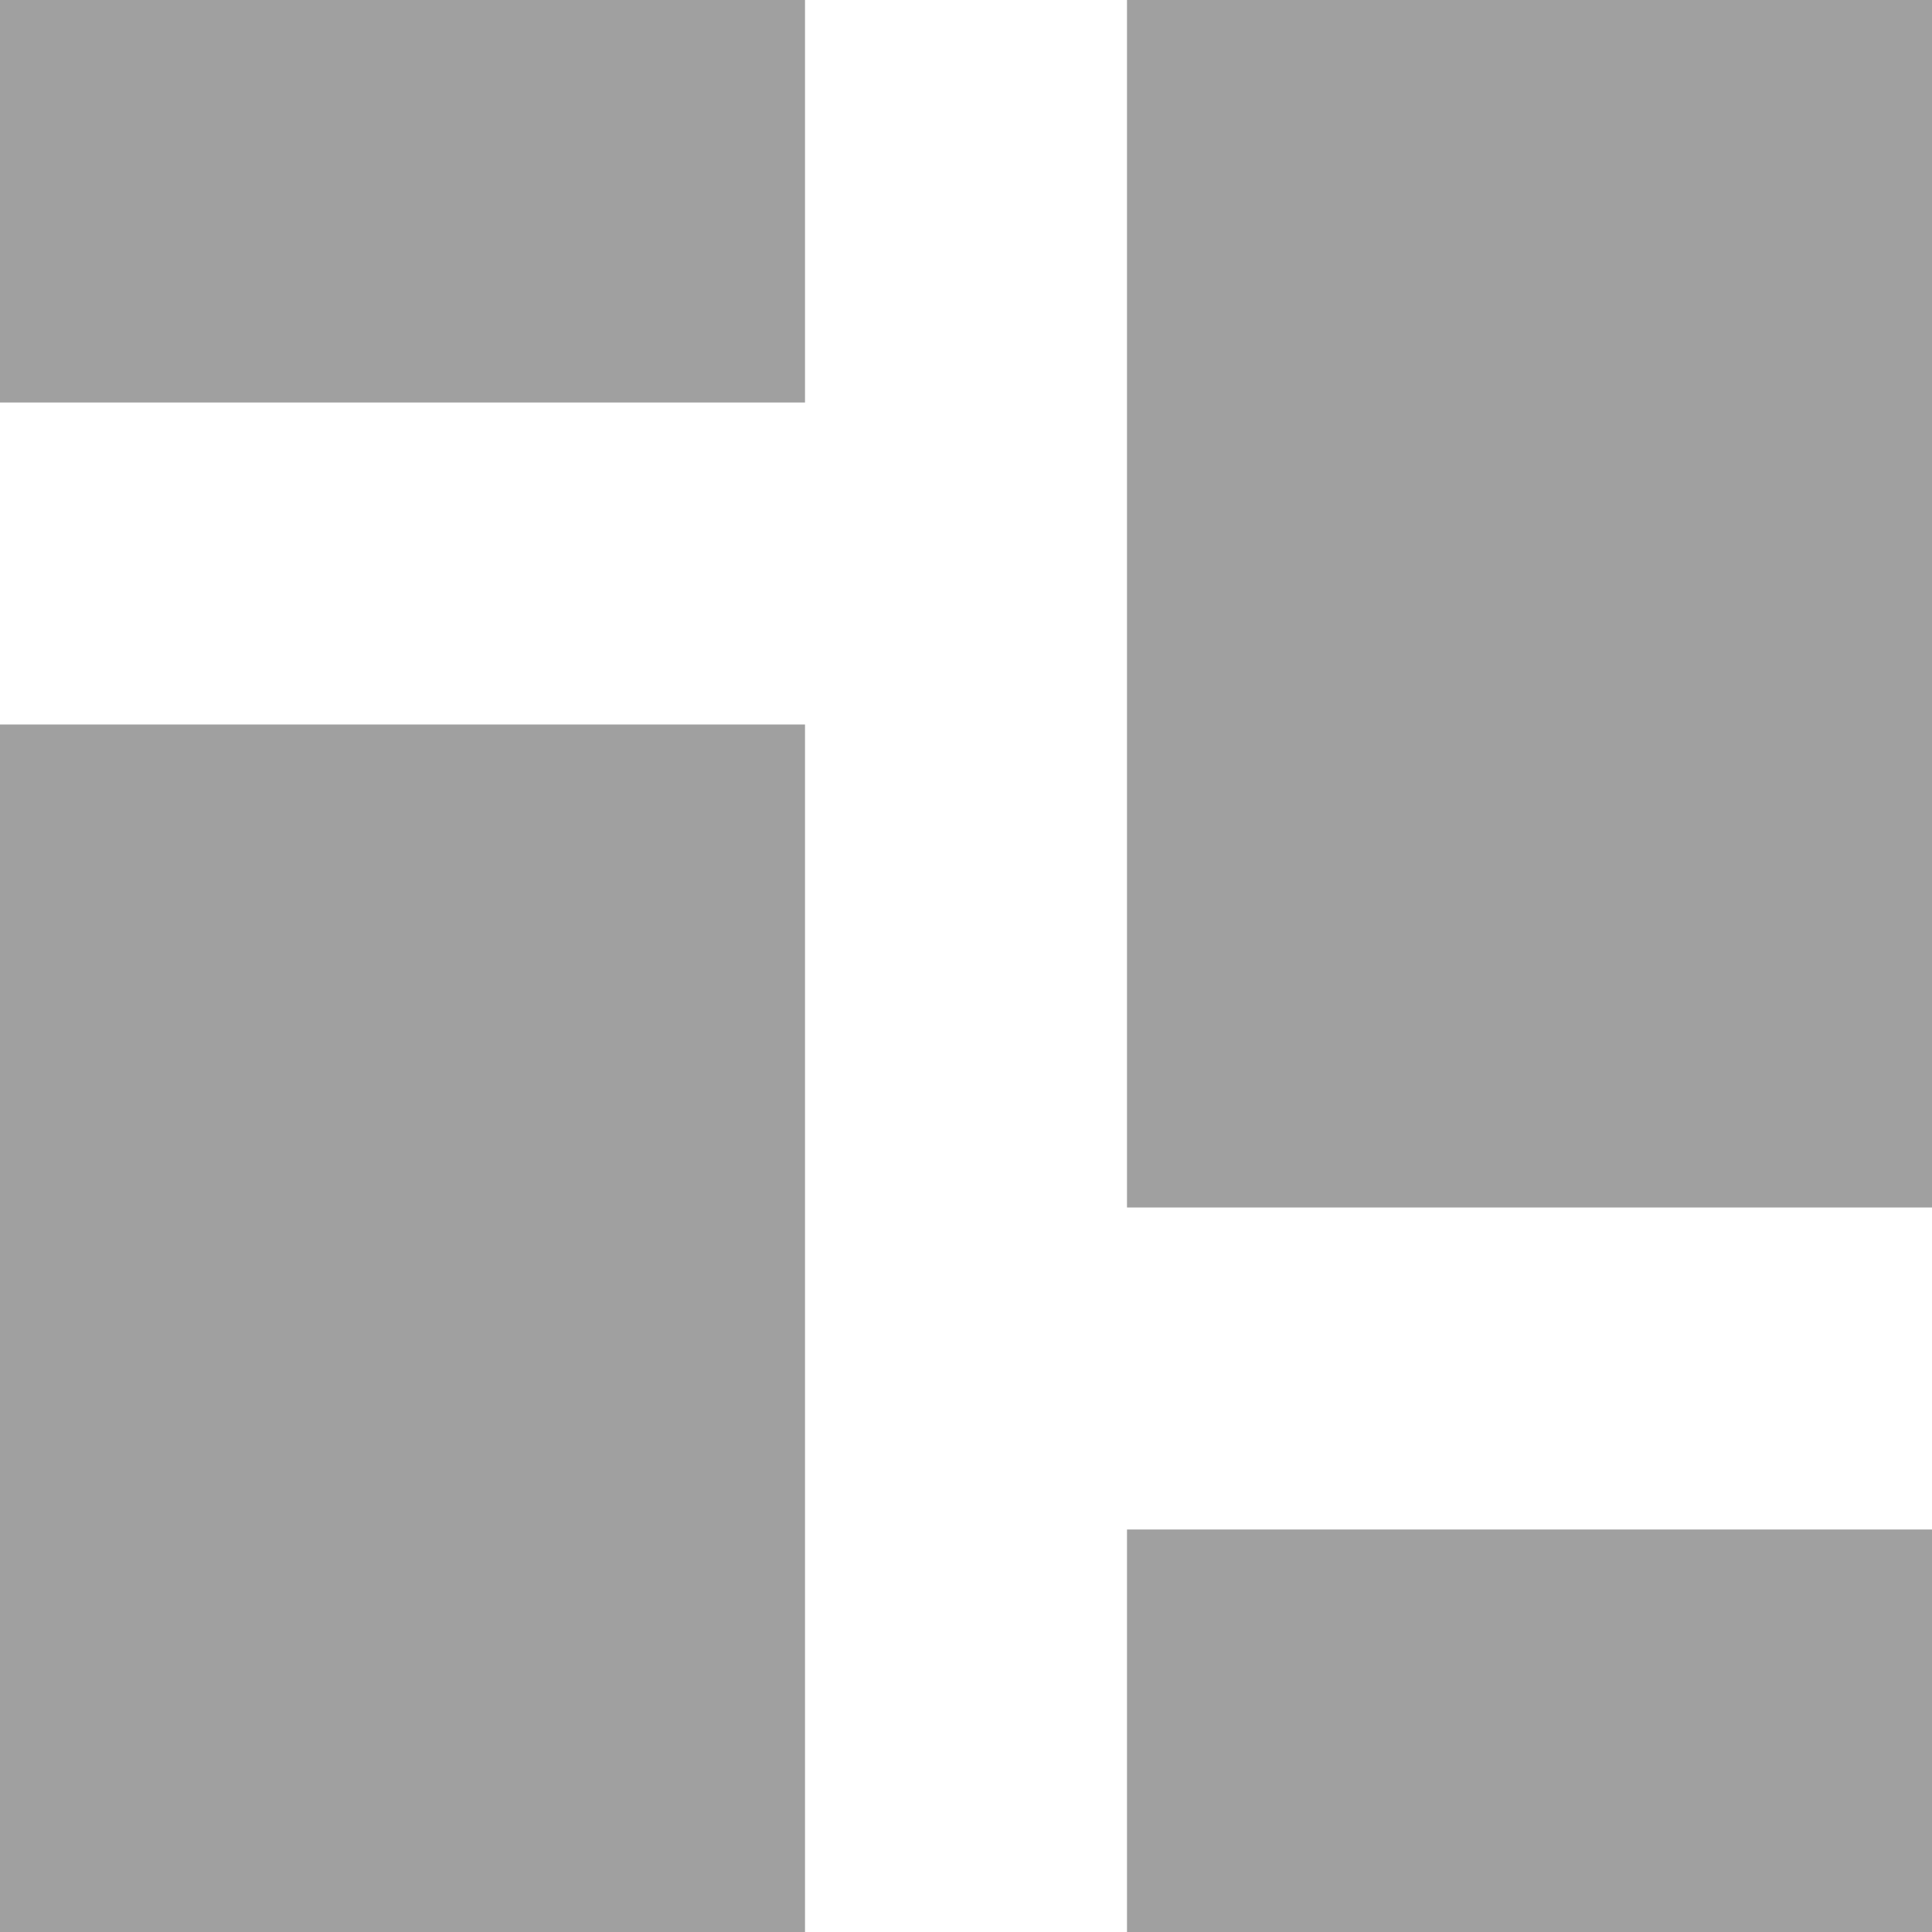
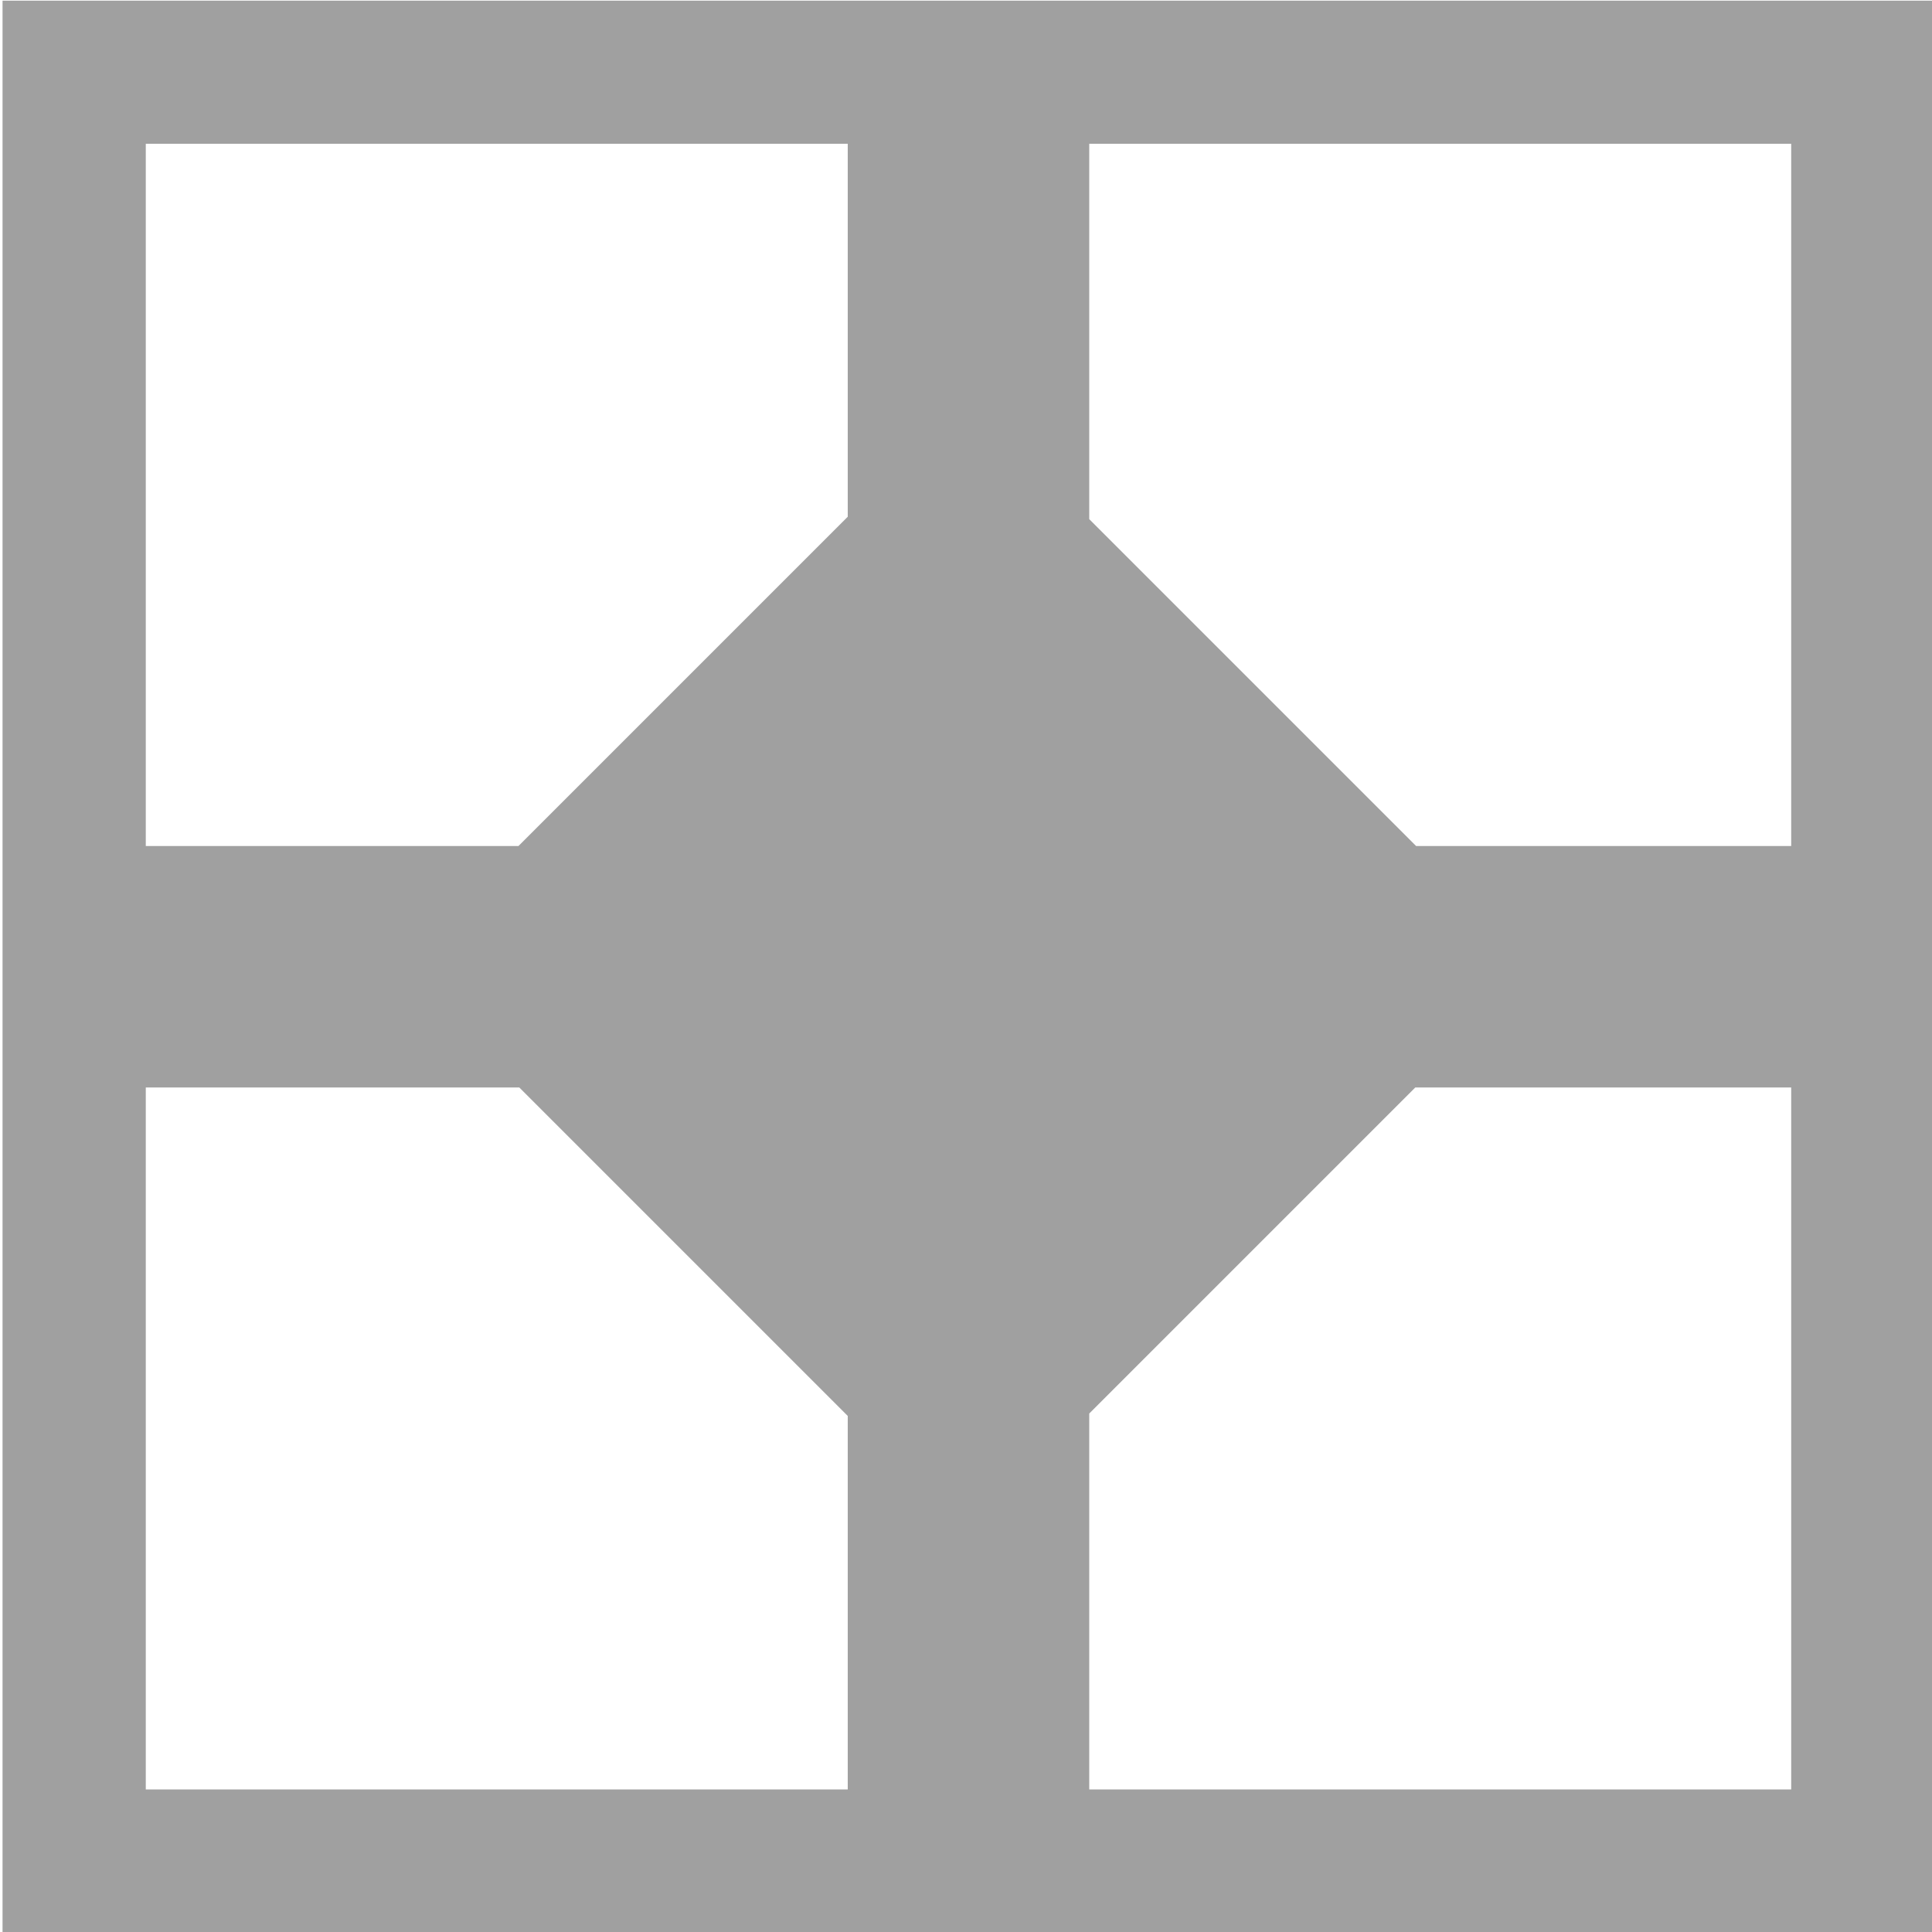
<svg xmlns="http://www.w3.org/2000/svg" height="48" width="48">
-   <path d="m20 0h-20v10h20z" fill="#a0a0a0" />
-   <path d="m20 18h-20v30h20z" fill="#a0a0a0" />
-   <path d="m48 0h-20v30h20z" fill="#a0a0a0" />
-   <path d="m48 38h-20v10h20z" fill="#a0a0a0" />
+   <path d="m.031.008v48.002h47.999v-48.002zm3.559 3.556h17.44v9.266l-8.18 8.18h-9.26zm23.44 0h17.44v17.446h-9.32l-8.12-8.12zm-23.44 23.446h9.28l8.16 8.16v9.28h-17.44zm31.54 0h9.34v17.44h-17.44v-9.34z" fill="#a0a0a0" stroke-width="1.067" transform="matrix(1 0 0 1 .03200292 .0085339)" />
</svg>
